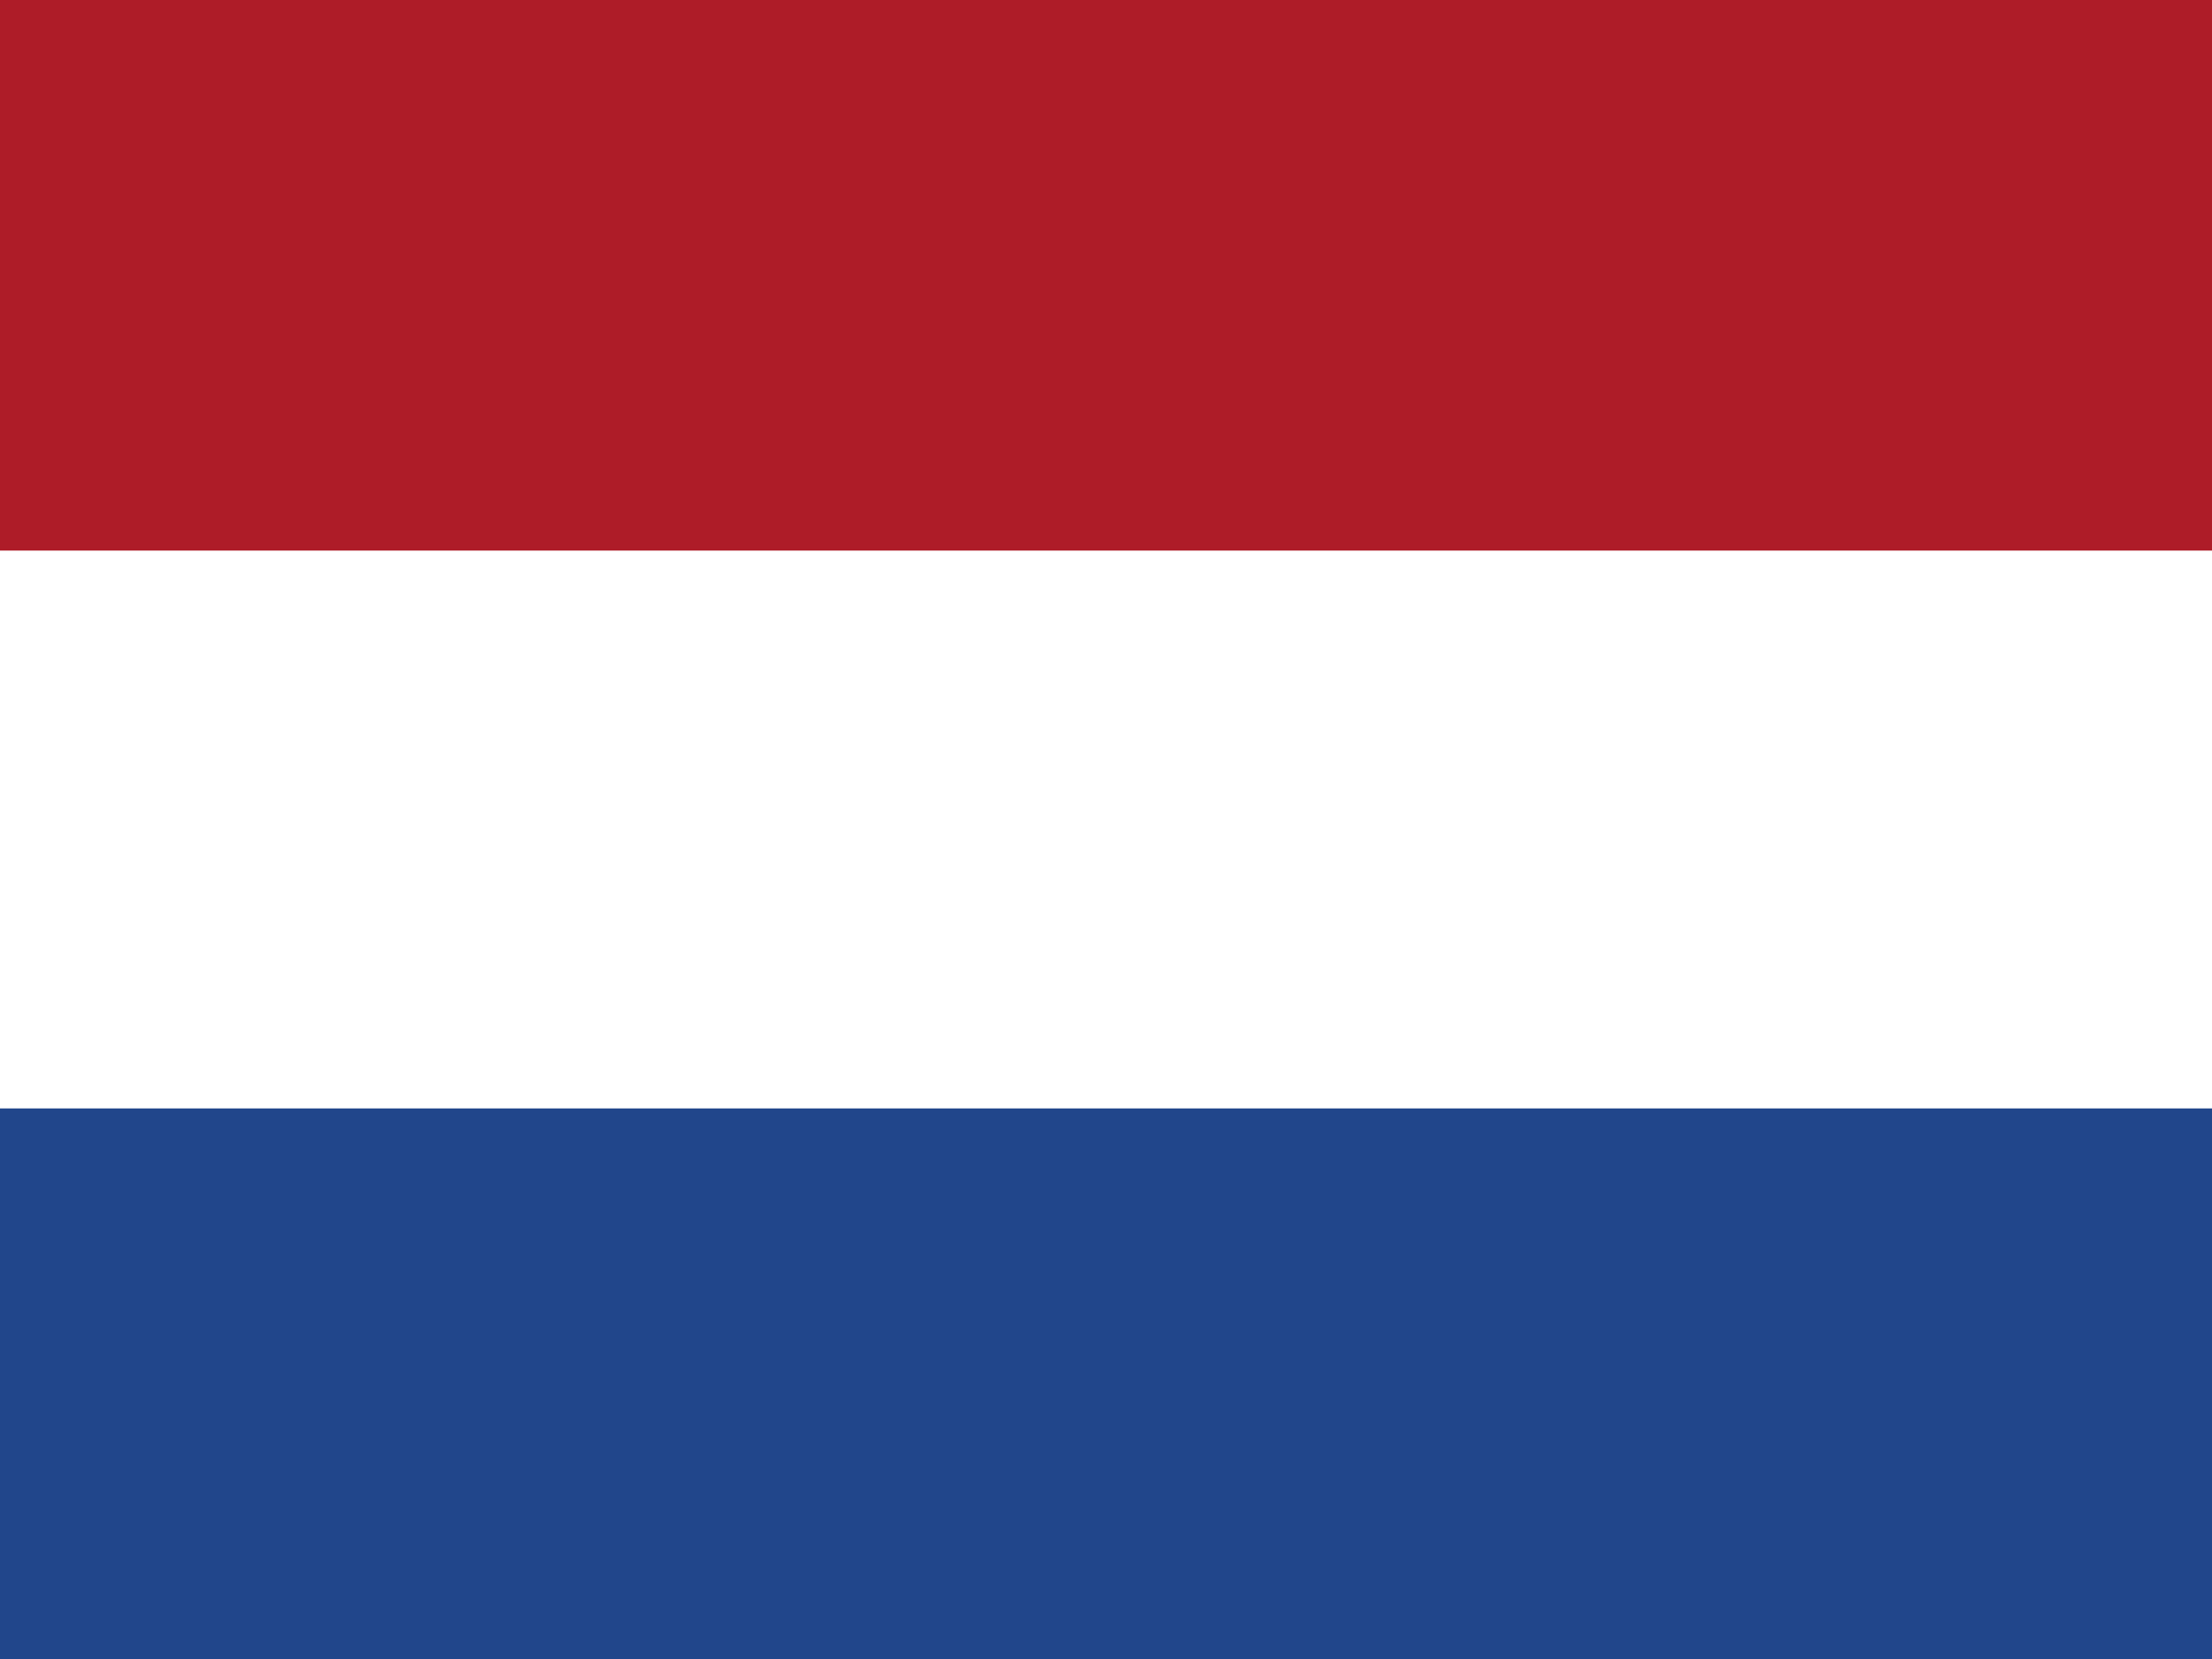
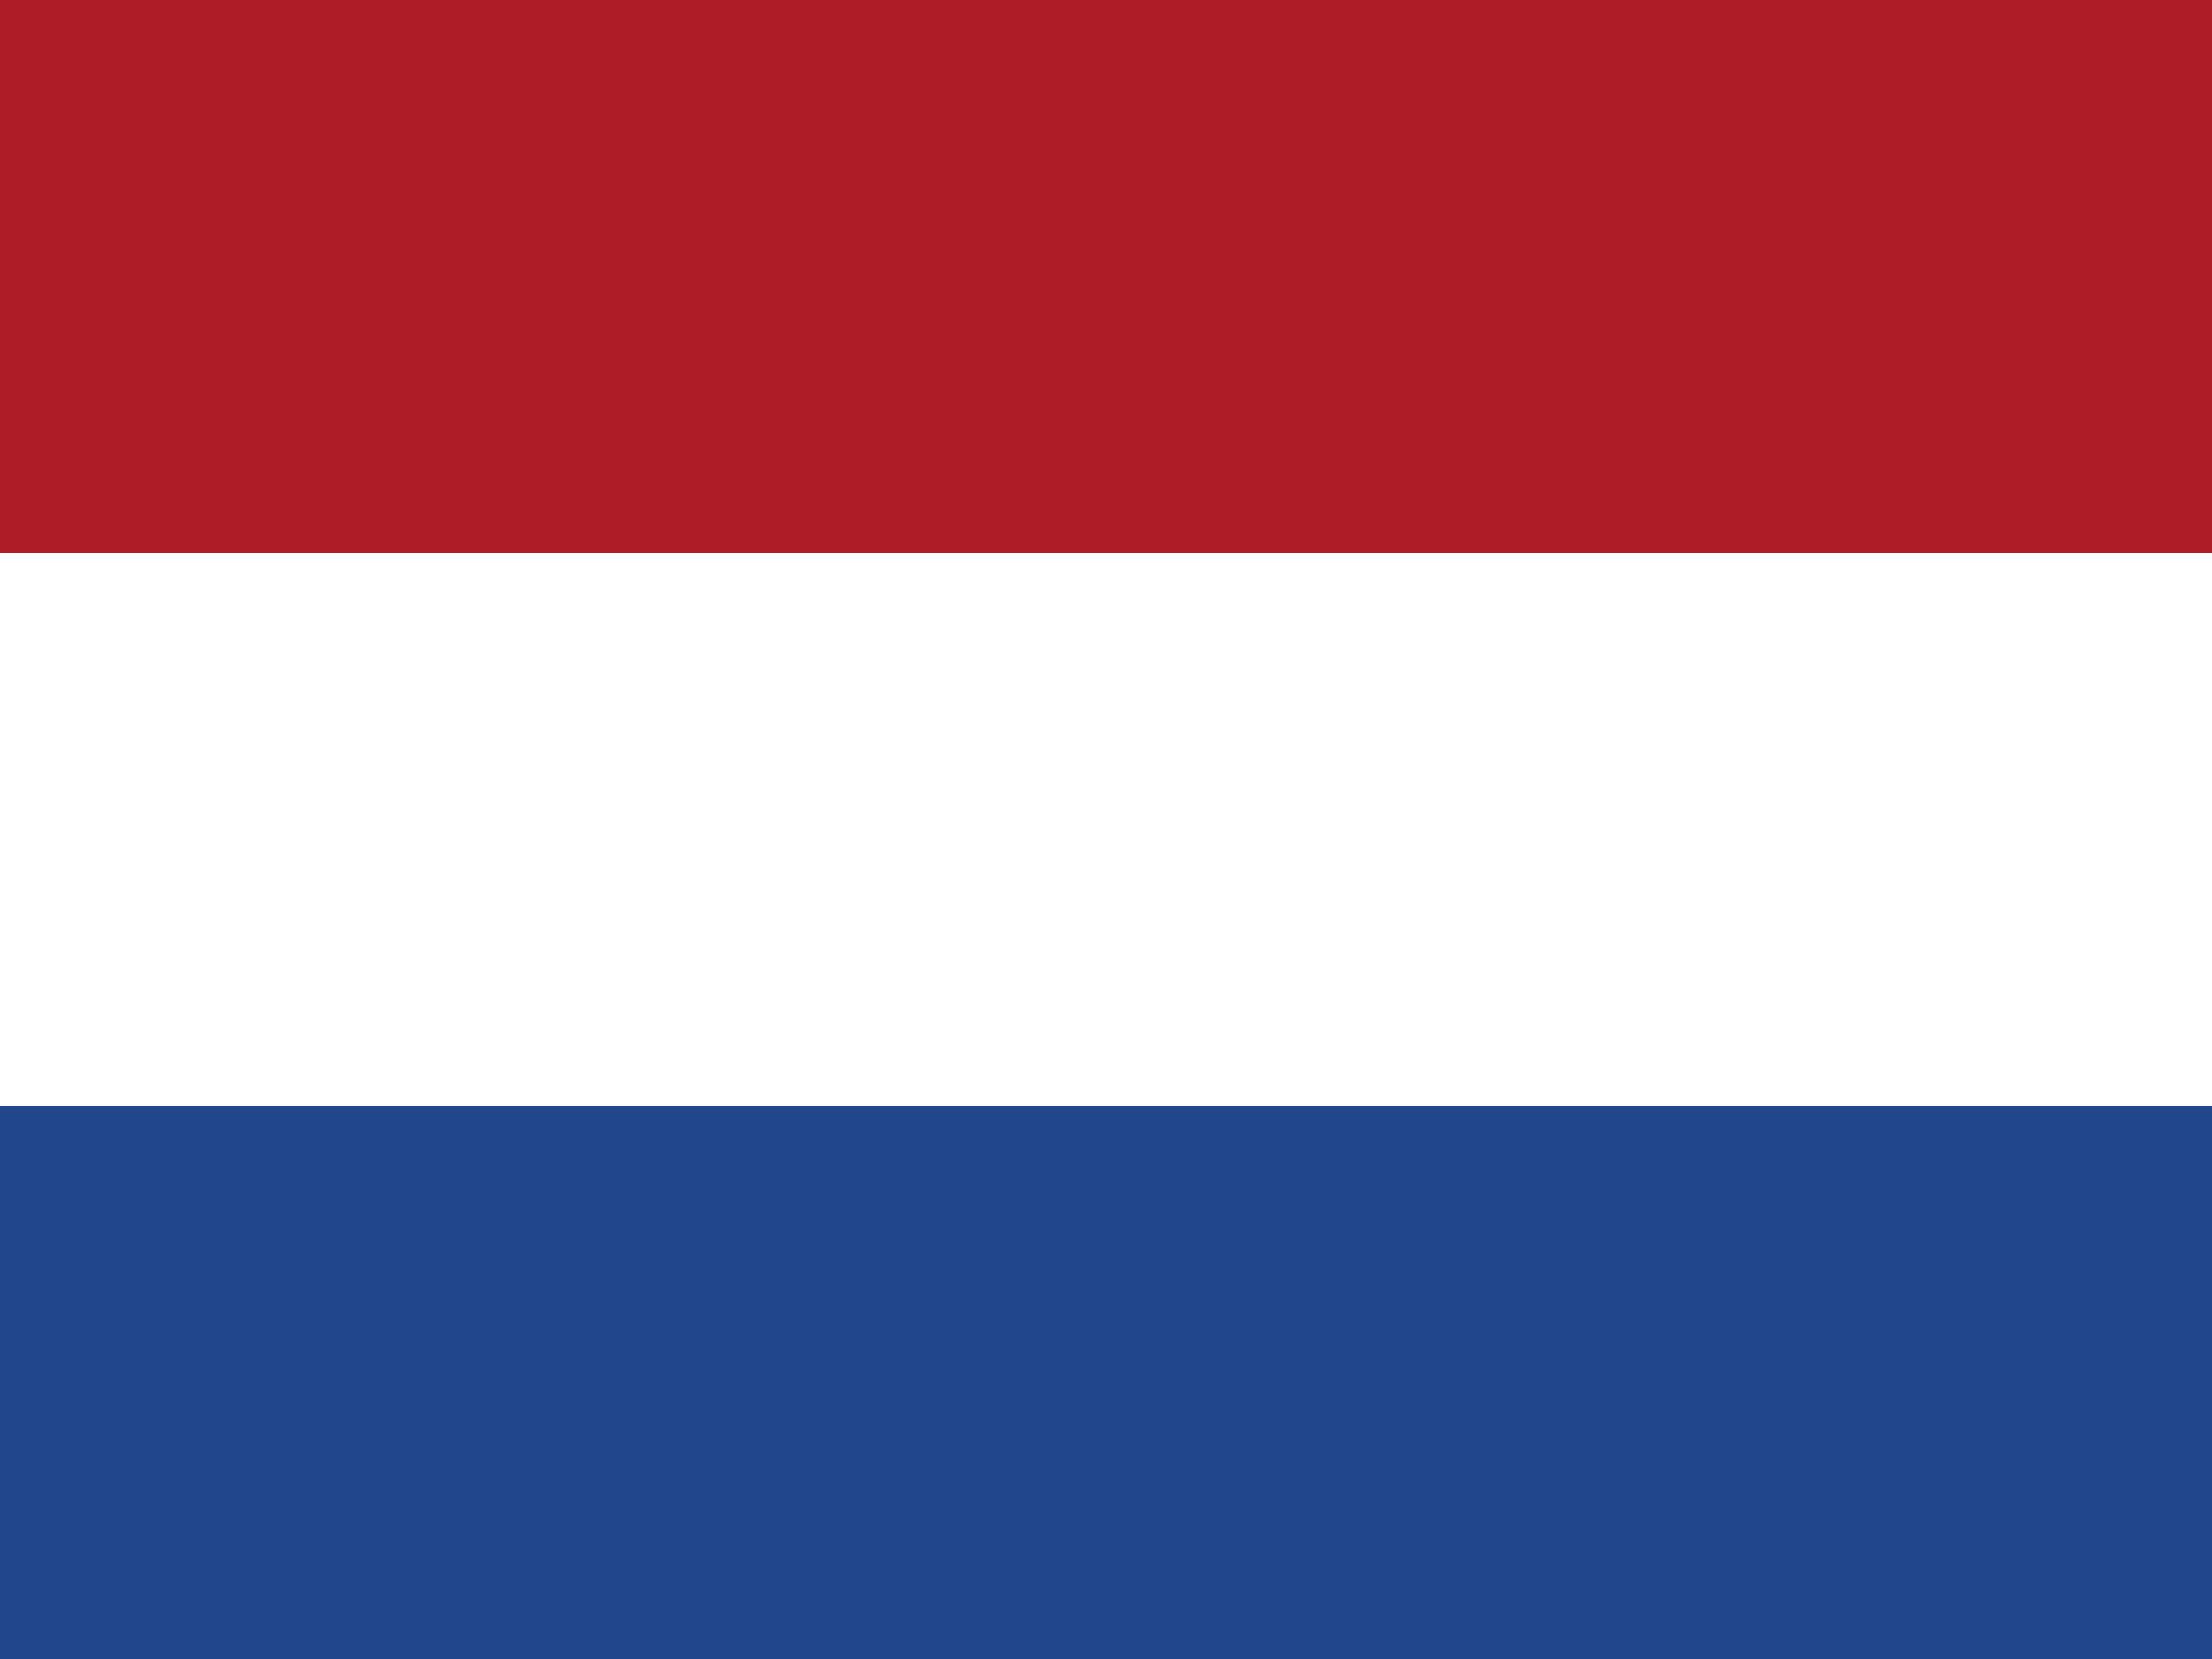
- <svg xmlns="http://www.w3.org/2000/svg" height="480" width="640" version="1" id="flag_nl">
-   <g fill-rule="evenodd" stroke-width="1pt" transform="scale(1.25 .9375)">
-     <rect rx="0" ry="0" height="509.76" width="512" fill="#fff" />
-     <rect rx="0" ry="0" height="169.92" width="512" y="342.08" fill="#21468b" />
-     <path fill="#ae1c28" d="M0 0h512v169.92H0z" />
-   </g>
+ <svg xmlns="http://www.w3.org/2000/svg" id="flag-icons-nl" viewBox="0 0 640 480">
+   <path fill="#21468b" d="M0 0h640v480H0z" />
+   <path fill="#fff" d="M0 0h640v320H0z" />
+   <path fill="#ae1c28" d="M0 0h640v160H0z" />
</svg>
